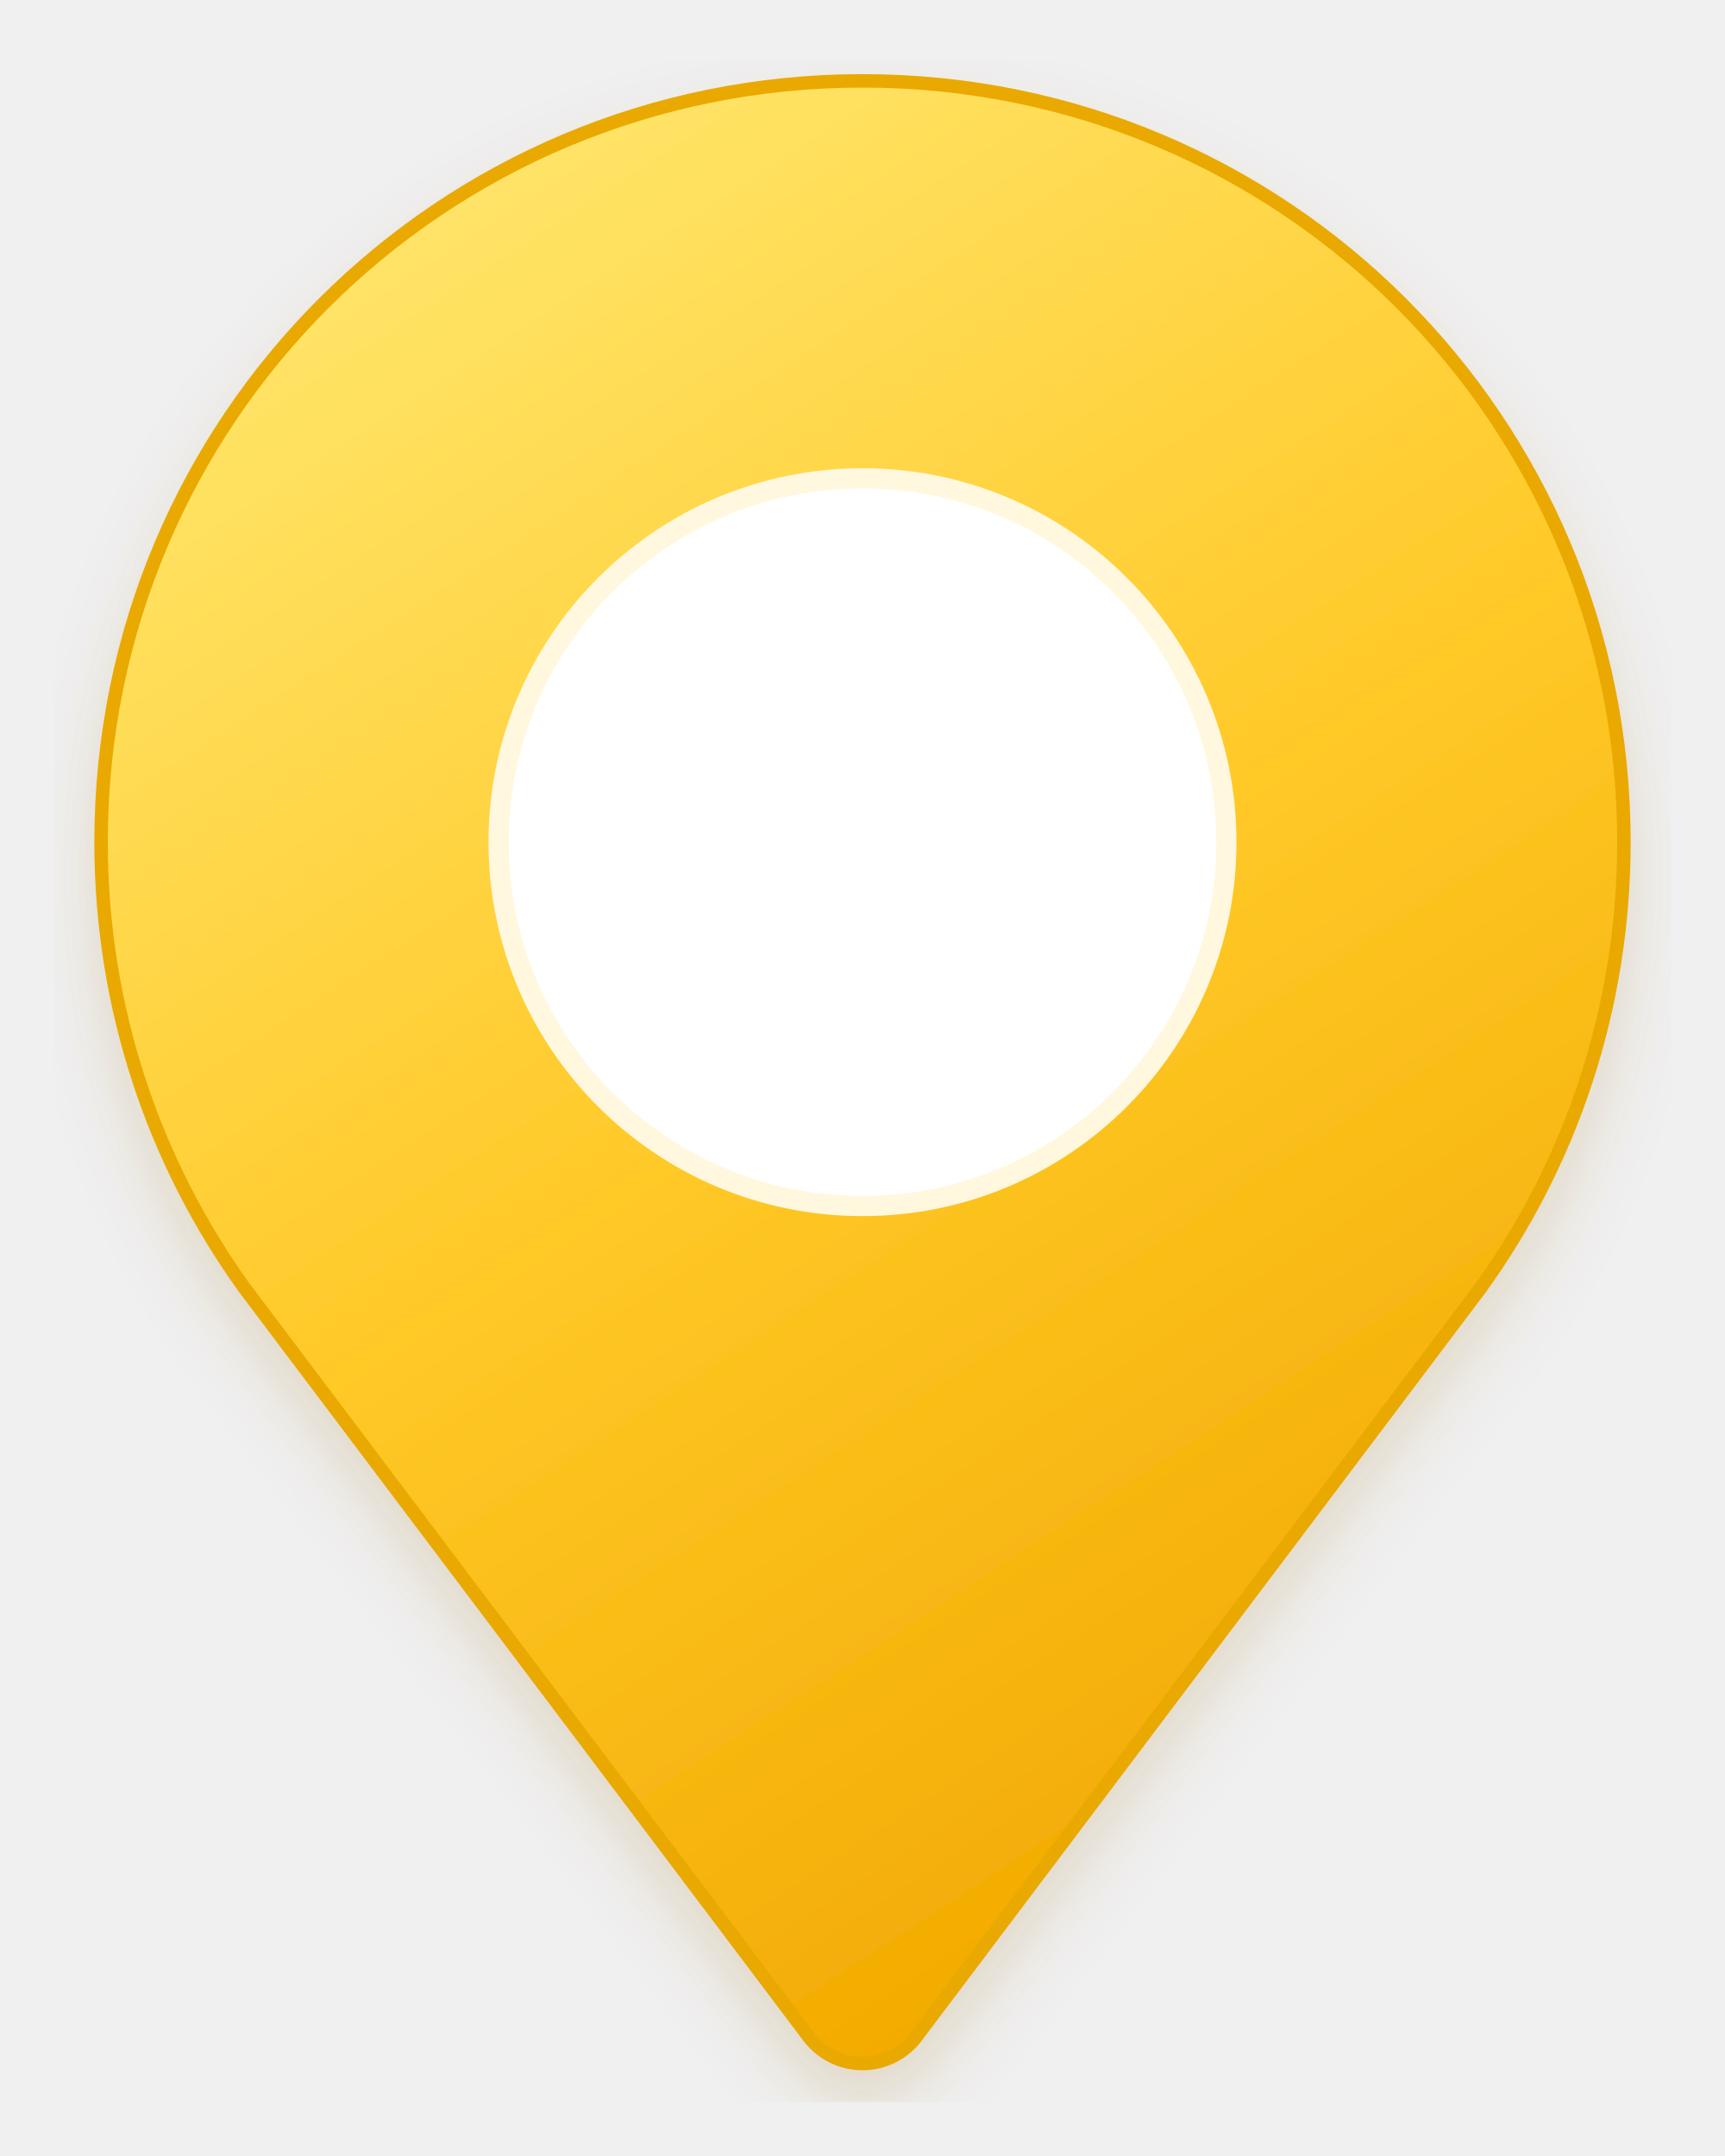
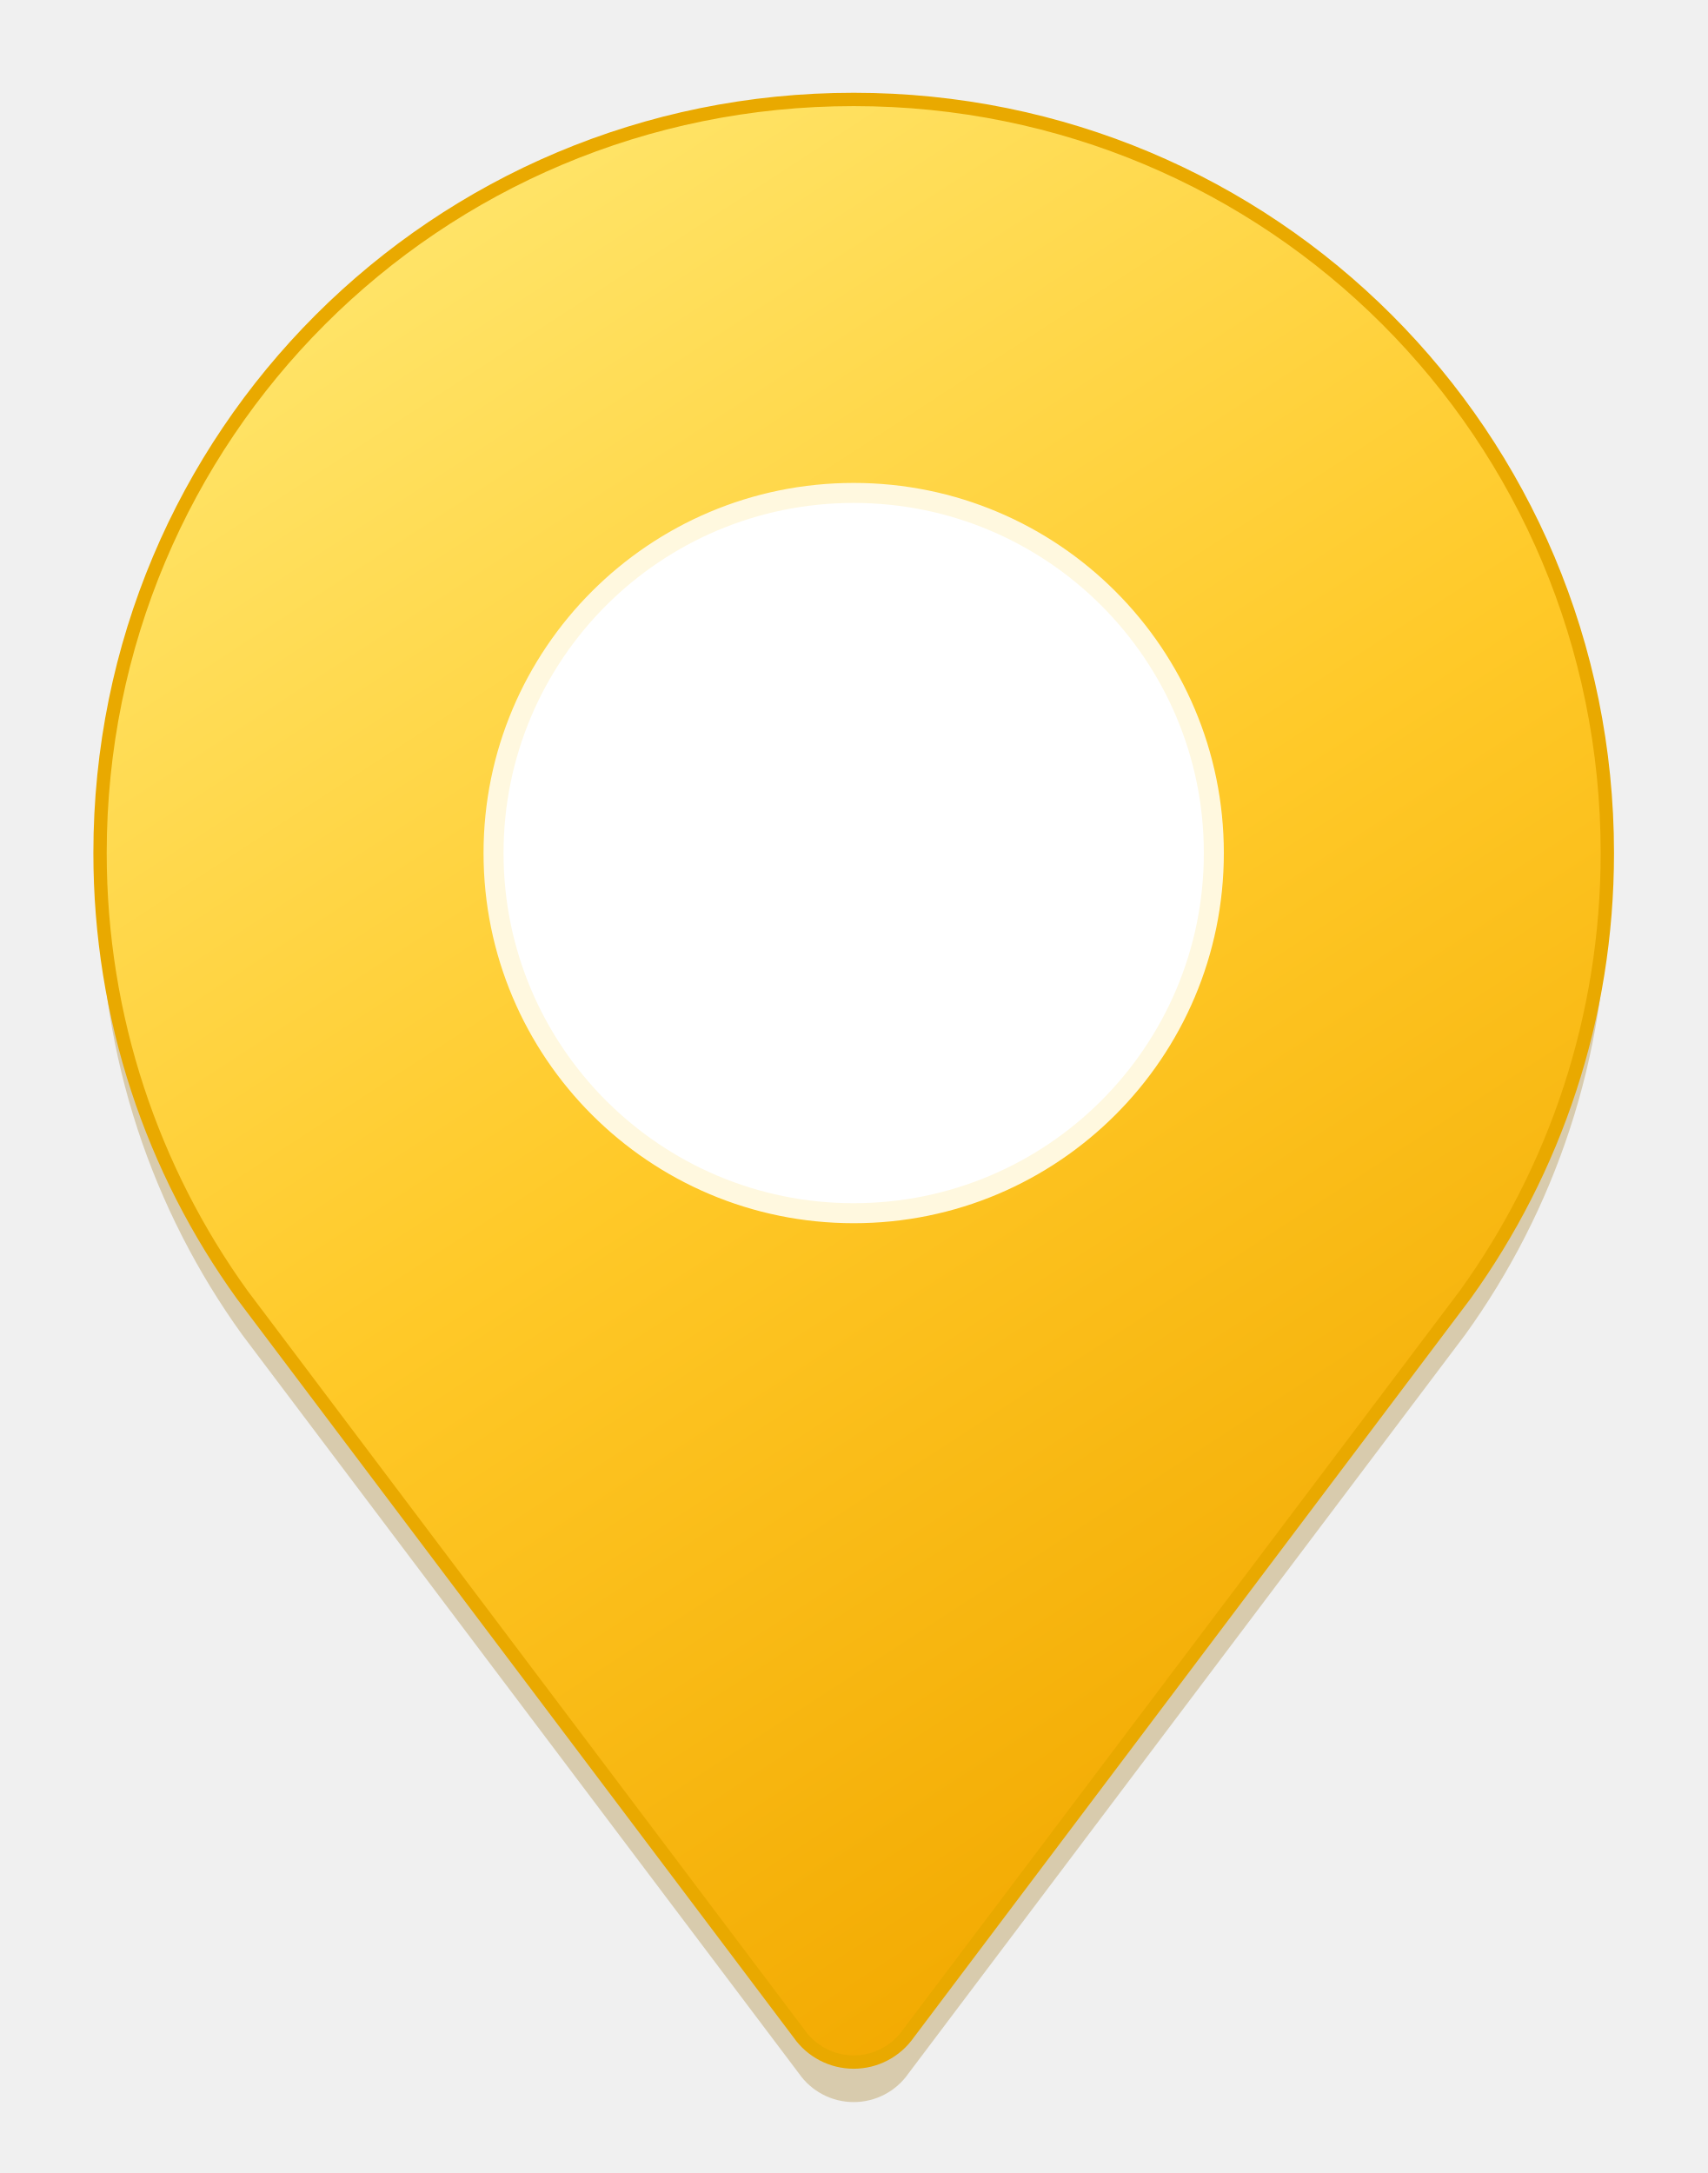
- <svg xmlns="http://www.w3.org/2000/svg" width="32" height="40" viewBox="0 0 256 320" fill="none">
+ <svg xmlns="http://www.w3.org/2000/svg" width="22" height="28" viewBox="0 0 256 320" fill="none">
  <defs>
    <linearGradient id="pinYellow" x1="48" y1="28" x2="204" y2="268" gradientUnits="userSpaceOnUse">
      <stop offset="0" stop-color="#FFE66D" />
      <stop offset="0.52" stop-color="#FFC928" />
      <stop offset="1" stop-color="#F2A900" />
    </linearGradient>
-     <filter id="shadow" x="8" y="4" width="240" height="308" filterUnits="userSpaceOnUse">
-       <feDropShadow dx="0" dy="5" stdDeviation="5" flood-color="#9B6B00" flood-opacity="0.18" />
-     </filter>
  </defs>
-   <g filter="url(#shadow)">
-     <path d="M128 12C65.4 12 15 62.4 15 125c0 24.7 7.9 47.6 21.3 66.2L119.8 302a10 10 0 0 0 16.4 0l83.5-110.8C233.1 172.6 241 149.7 241 125 241 62.4 190.6 12 128 12Z" fill="url(#pinYellow)" />
-     <path d="M128 12C65.4 12 15 62.4 15 125c0 24.7 7.9 47.6 21.3 66.2L119.8 302a10 10 0 0 0 16.4 0l83.5-110.8C233.1 172.6 241 149.7 241 125 241 62.4 190.6 12 128 12Z" stroke="#E9A900" stroke-width="2" />
-     <circle cx="128" cy="125" r="54" fill="#FFFFFF" />
-     <circle cx="128" cy="125" r="54" stroke="#FFF8DF" stroke-width="3" />
-   </g>
+   <path d="M128 18C65.4 18 15 68.4 15 131c0 24.7 7.9 47.6 21.3 66.2L119.8 308a10 10 0 0 0 16.4 0l83.5-110.8C233.1 178.6 241 155.7 241 131 241 68.4 190.6 18 128 18Z" fill="rgba(155, 107, 0, 0.28)" />
+   <path d="M128 12C65.4 12 15 62.4 15 125c0 24.7 7.9 47.6 21.3 66.2L119.8 302a10 10 0 0 0 16.4 0l83.5-110.8C233.1 172.6 241 149.7 241 125 241 62.4 190.6 12 128 12Z" fill="url(#pinYellow)" />
+   <path d="M128 12C65.4 12 15 62.4 15 125c0 24.7 7.9 47.6 21.3 66.2L119.8 302a10 10 0 0 0 16.4 0l83.5-110.8C233.1 172.6 241 149.7 241 125 241 62.4 190.6 12 128 12Z" stroke="#E9A900" stroke-width="2" />
+   <circle cx="128" cy="125" r="54" fill="#FFFFFF" />
+   <circle cx="128" cy="125" r="54" stroke="#FFF8DF" stroke-width="3" />
</svg>
